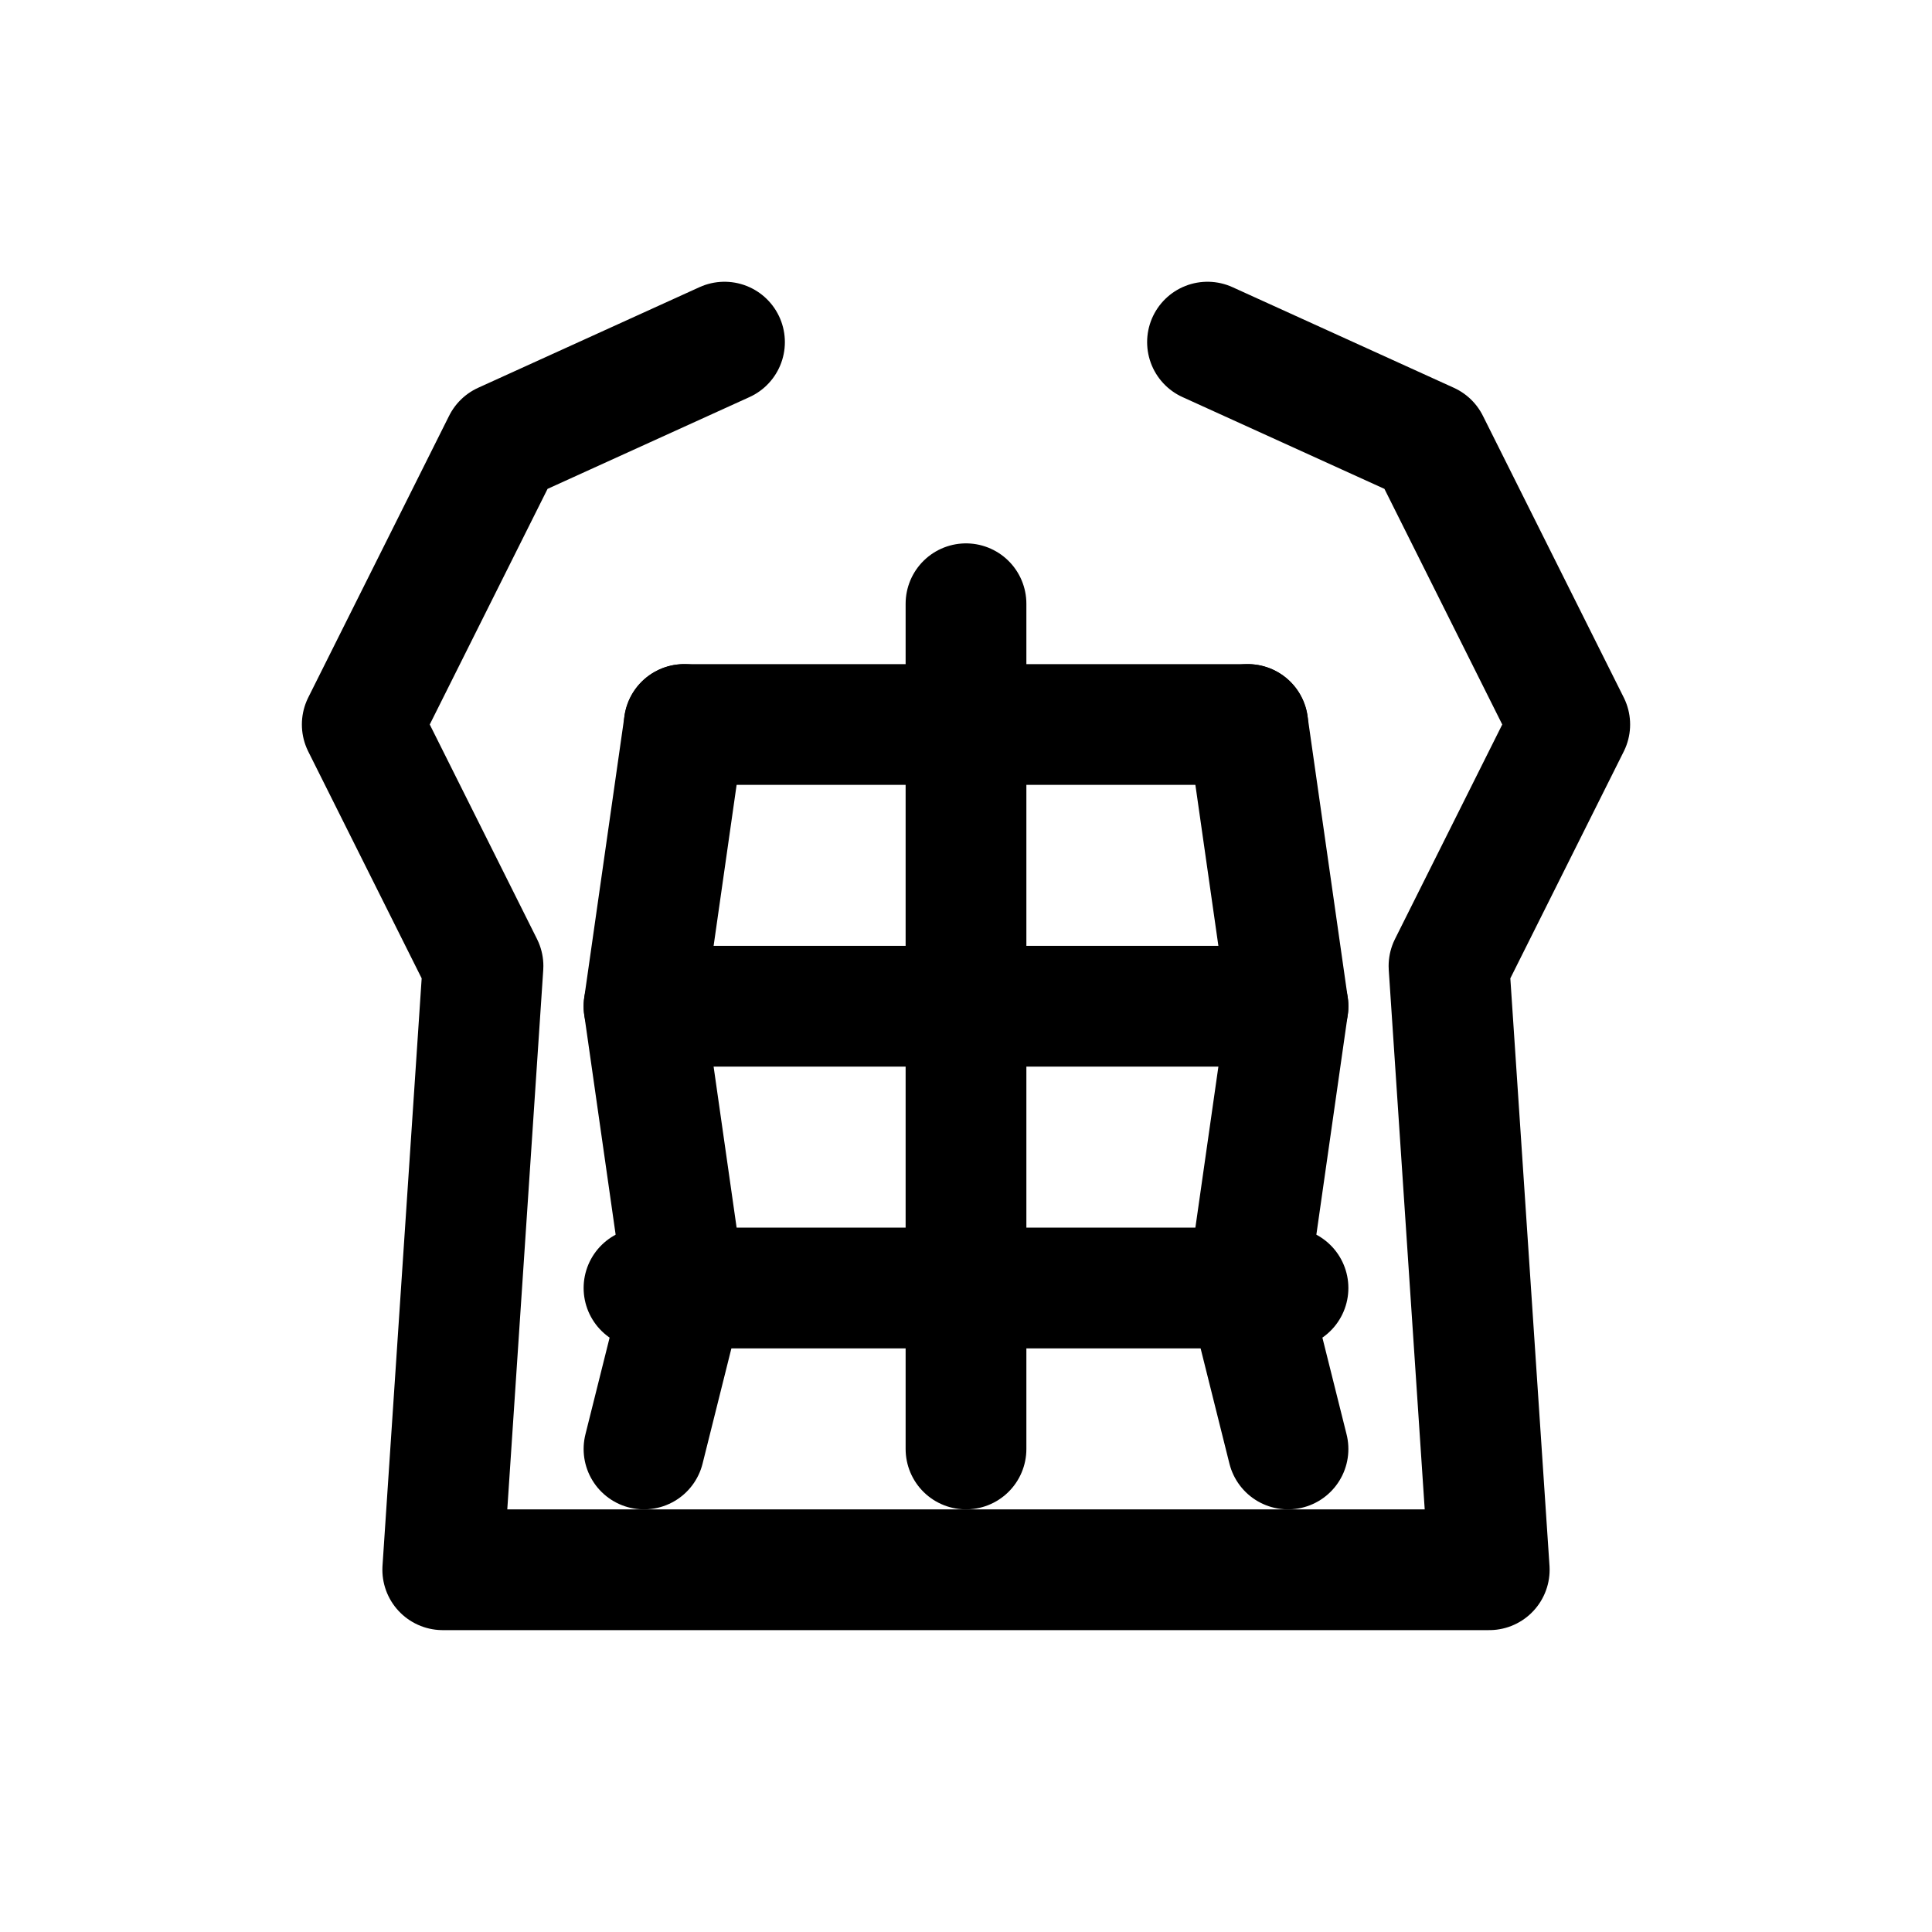
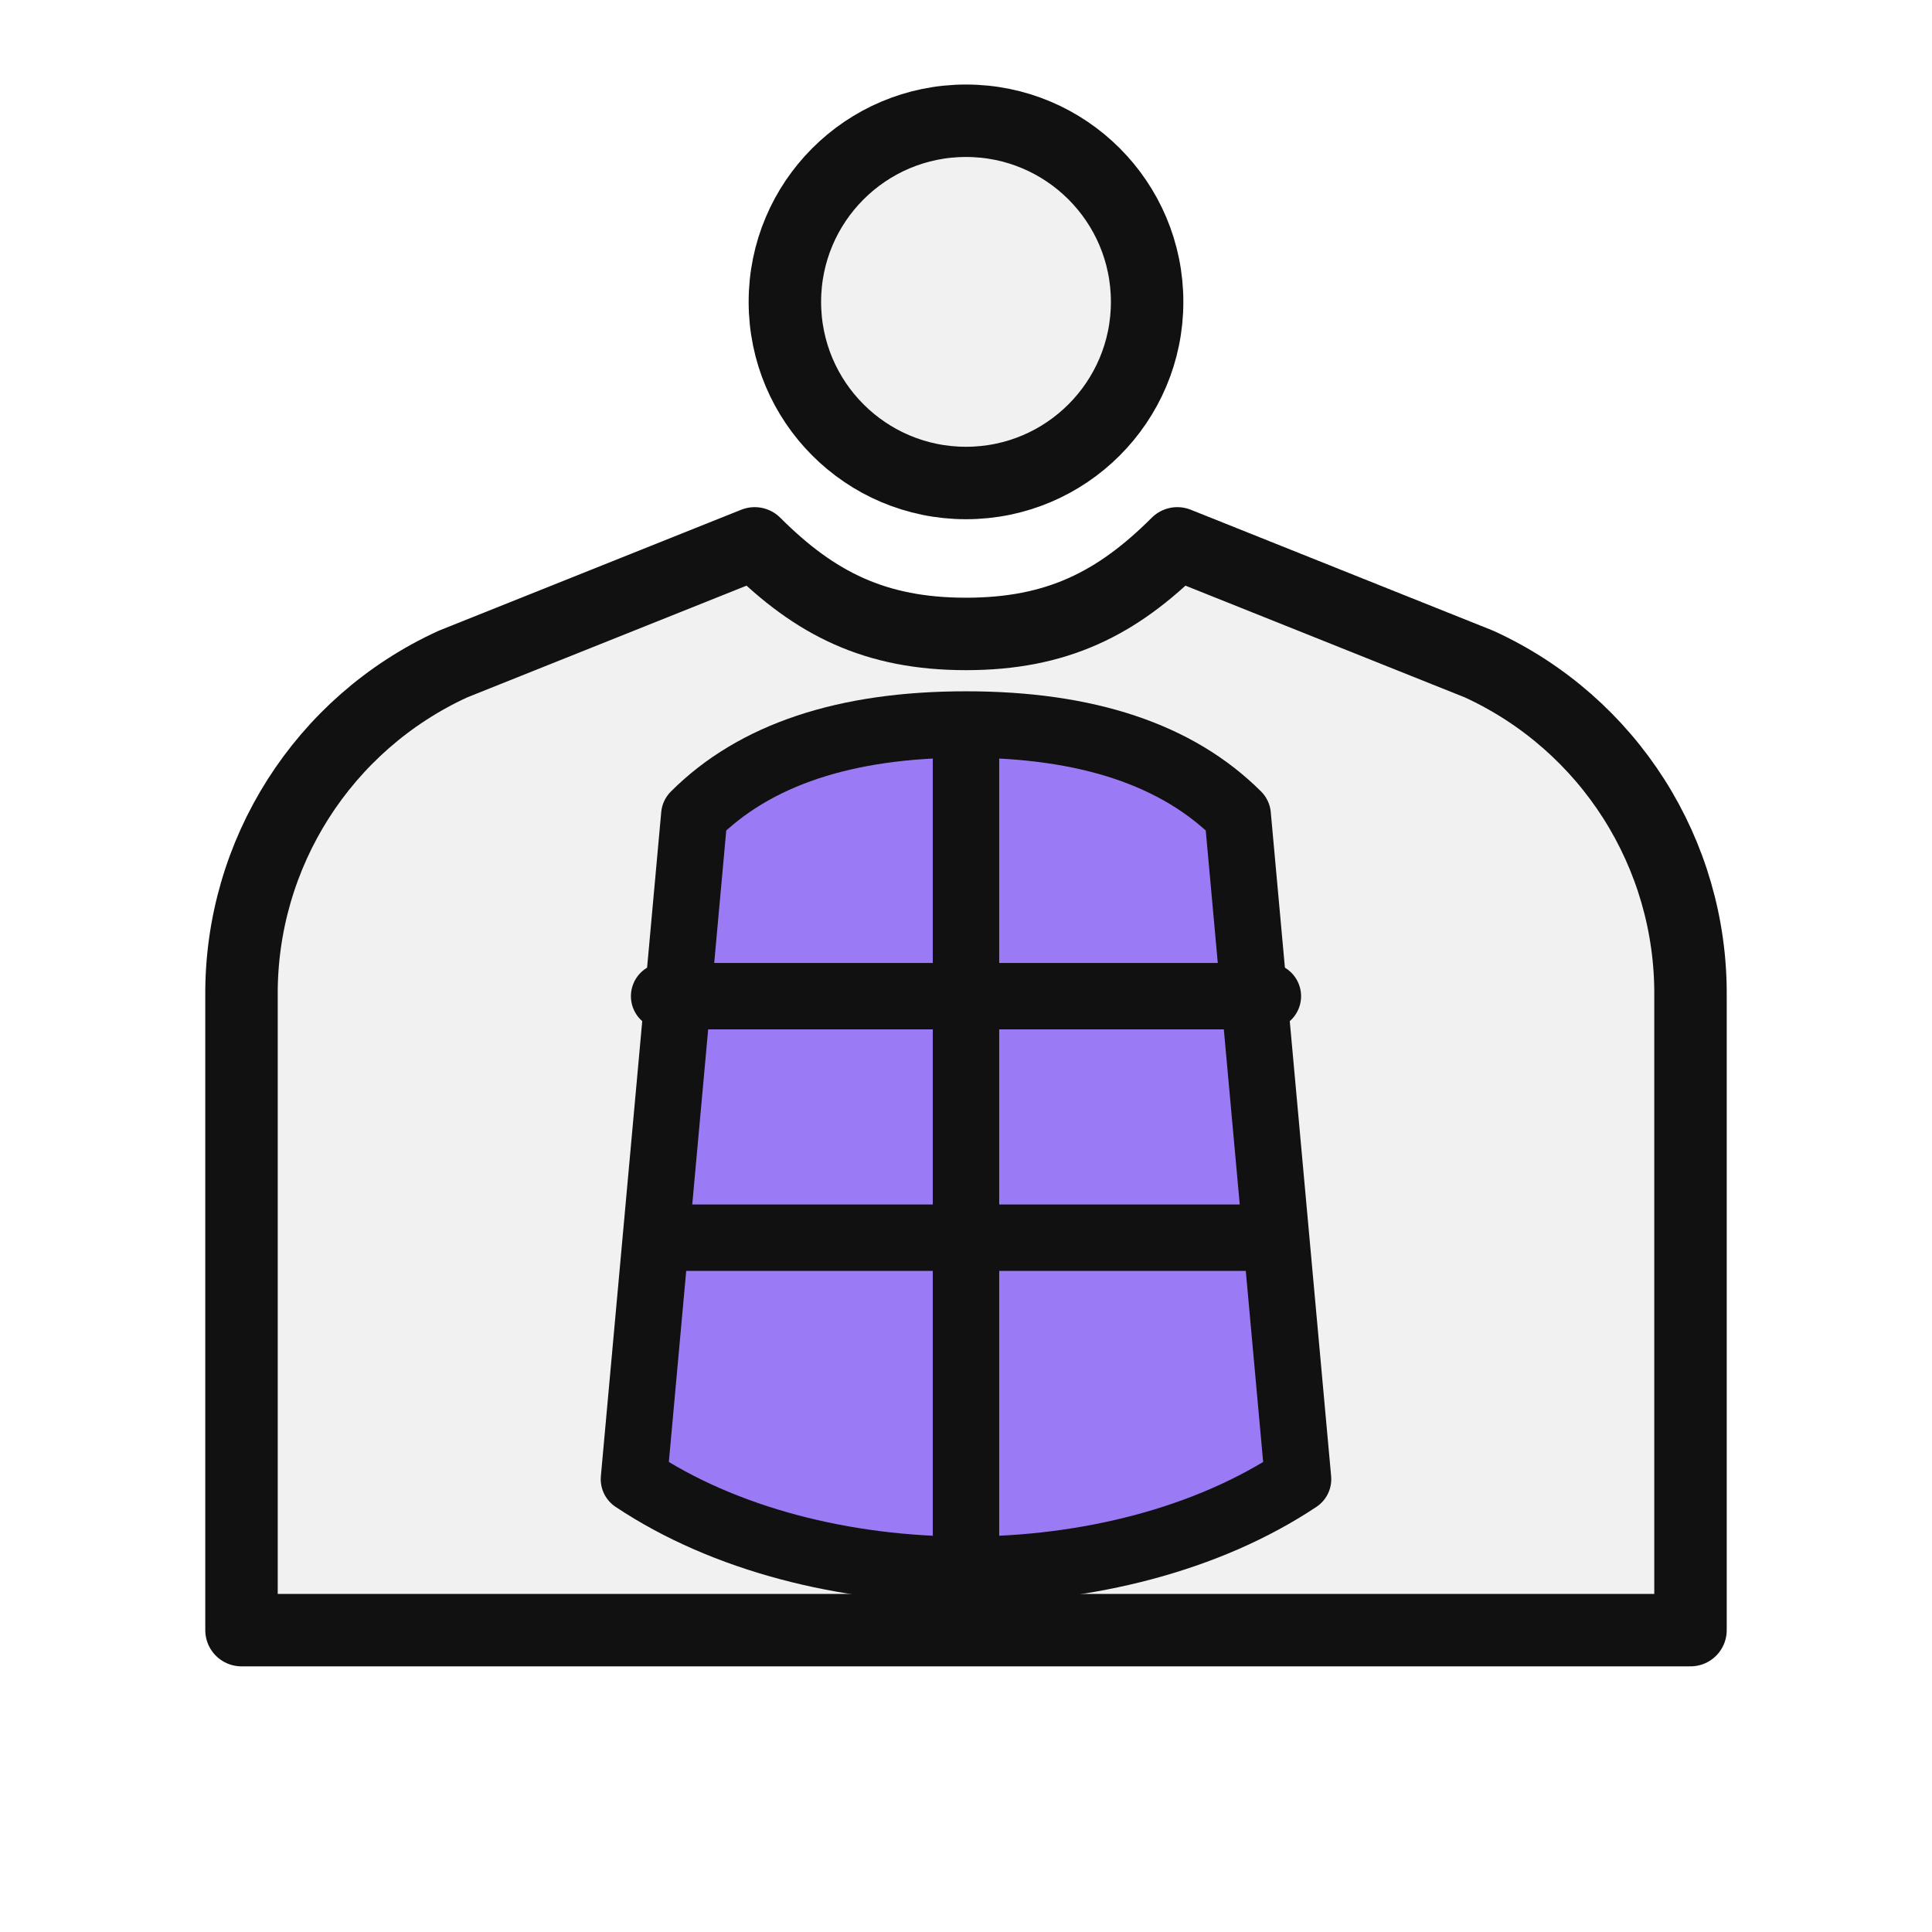
- <svg xmlns="http://www.w3.org/2000/svg" viewBox="0 0 48 48">
-   <g fill="none" stroke="#000000" stroke-linecap="round" stroke-linejoin="round" stroke-width="3">
-     <path d="m18 8.5-5.5 2.5L9 18l3 6-1 15h26l-1-15 3-6-3.5-7L30 8.5" />
-     <path d="M24 15v21" />
-     <path d="M17 18h14M16 25h16M16 32h16" />
-     <path d="m17 18-1 7 1 7-1 4M31 18l1 7-1 7 1 4" />
-   </g>
+ <svg xmlns="http://www.w3.org/2000/svg" viewBox="0 0 64 64">
+   <circle cx="32" cy="10" r="6" fill="#F1F1F1" stroke="#111111" stroke-width="2.4" />
+   <path d="M25 18 15 22a12 12 0 0 0-7 11v21h48V33a12 12 0 0 0-7-11l-10-4c-2 2-4 3-7 3s-5-1-7-3Z" fill="#F1F1F1" stroke="#111111" stroke-linejoin="round" stroke-width="2.4" />
+   <path d="M23 27c2-2 5-3 9-3s7 1 9 3l2 22c-3 2-7 3-11 3s-8-1-11-3l2-22Z" fill="#9B7BF5" stroke="#111111" stroke-linejoin="round" stroke-width="2.2" />
+   <path d="M32 25v26M22 33h20M22 41h20" fill="none" stroke="#111111" stroke-linecap="round" stroke-width="2.2" />
</svg>
